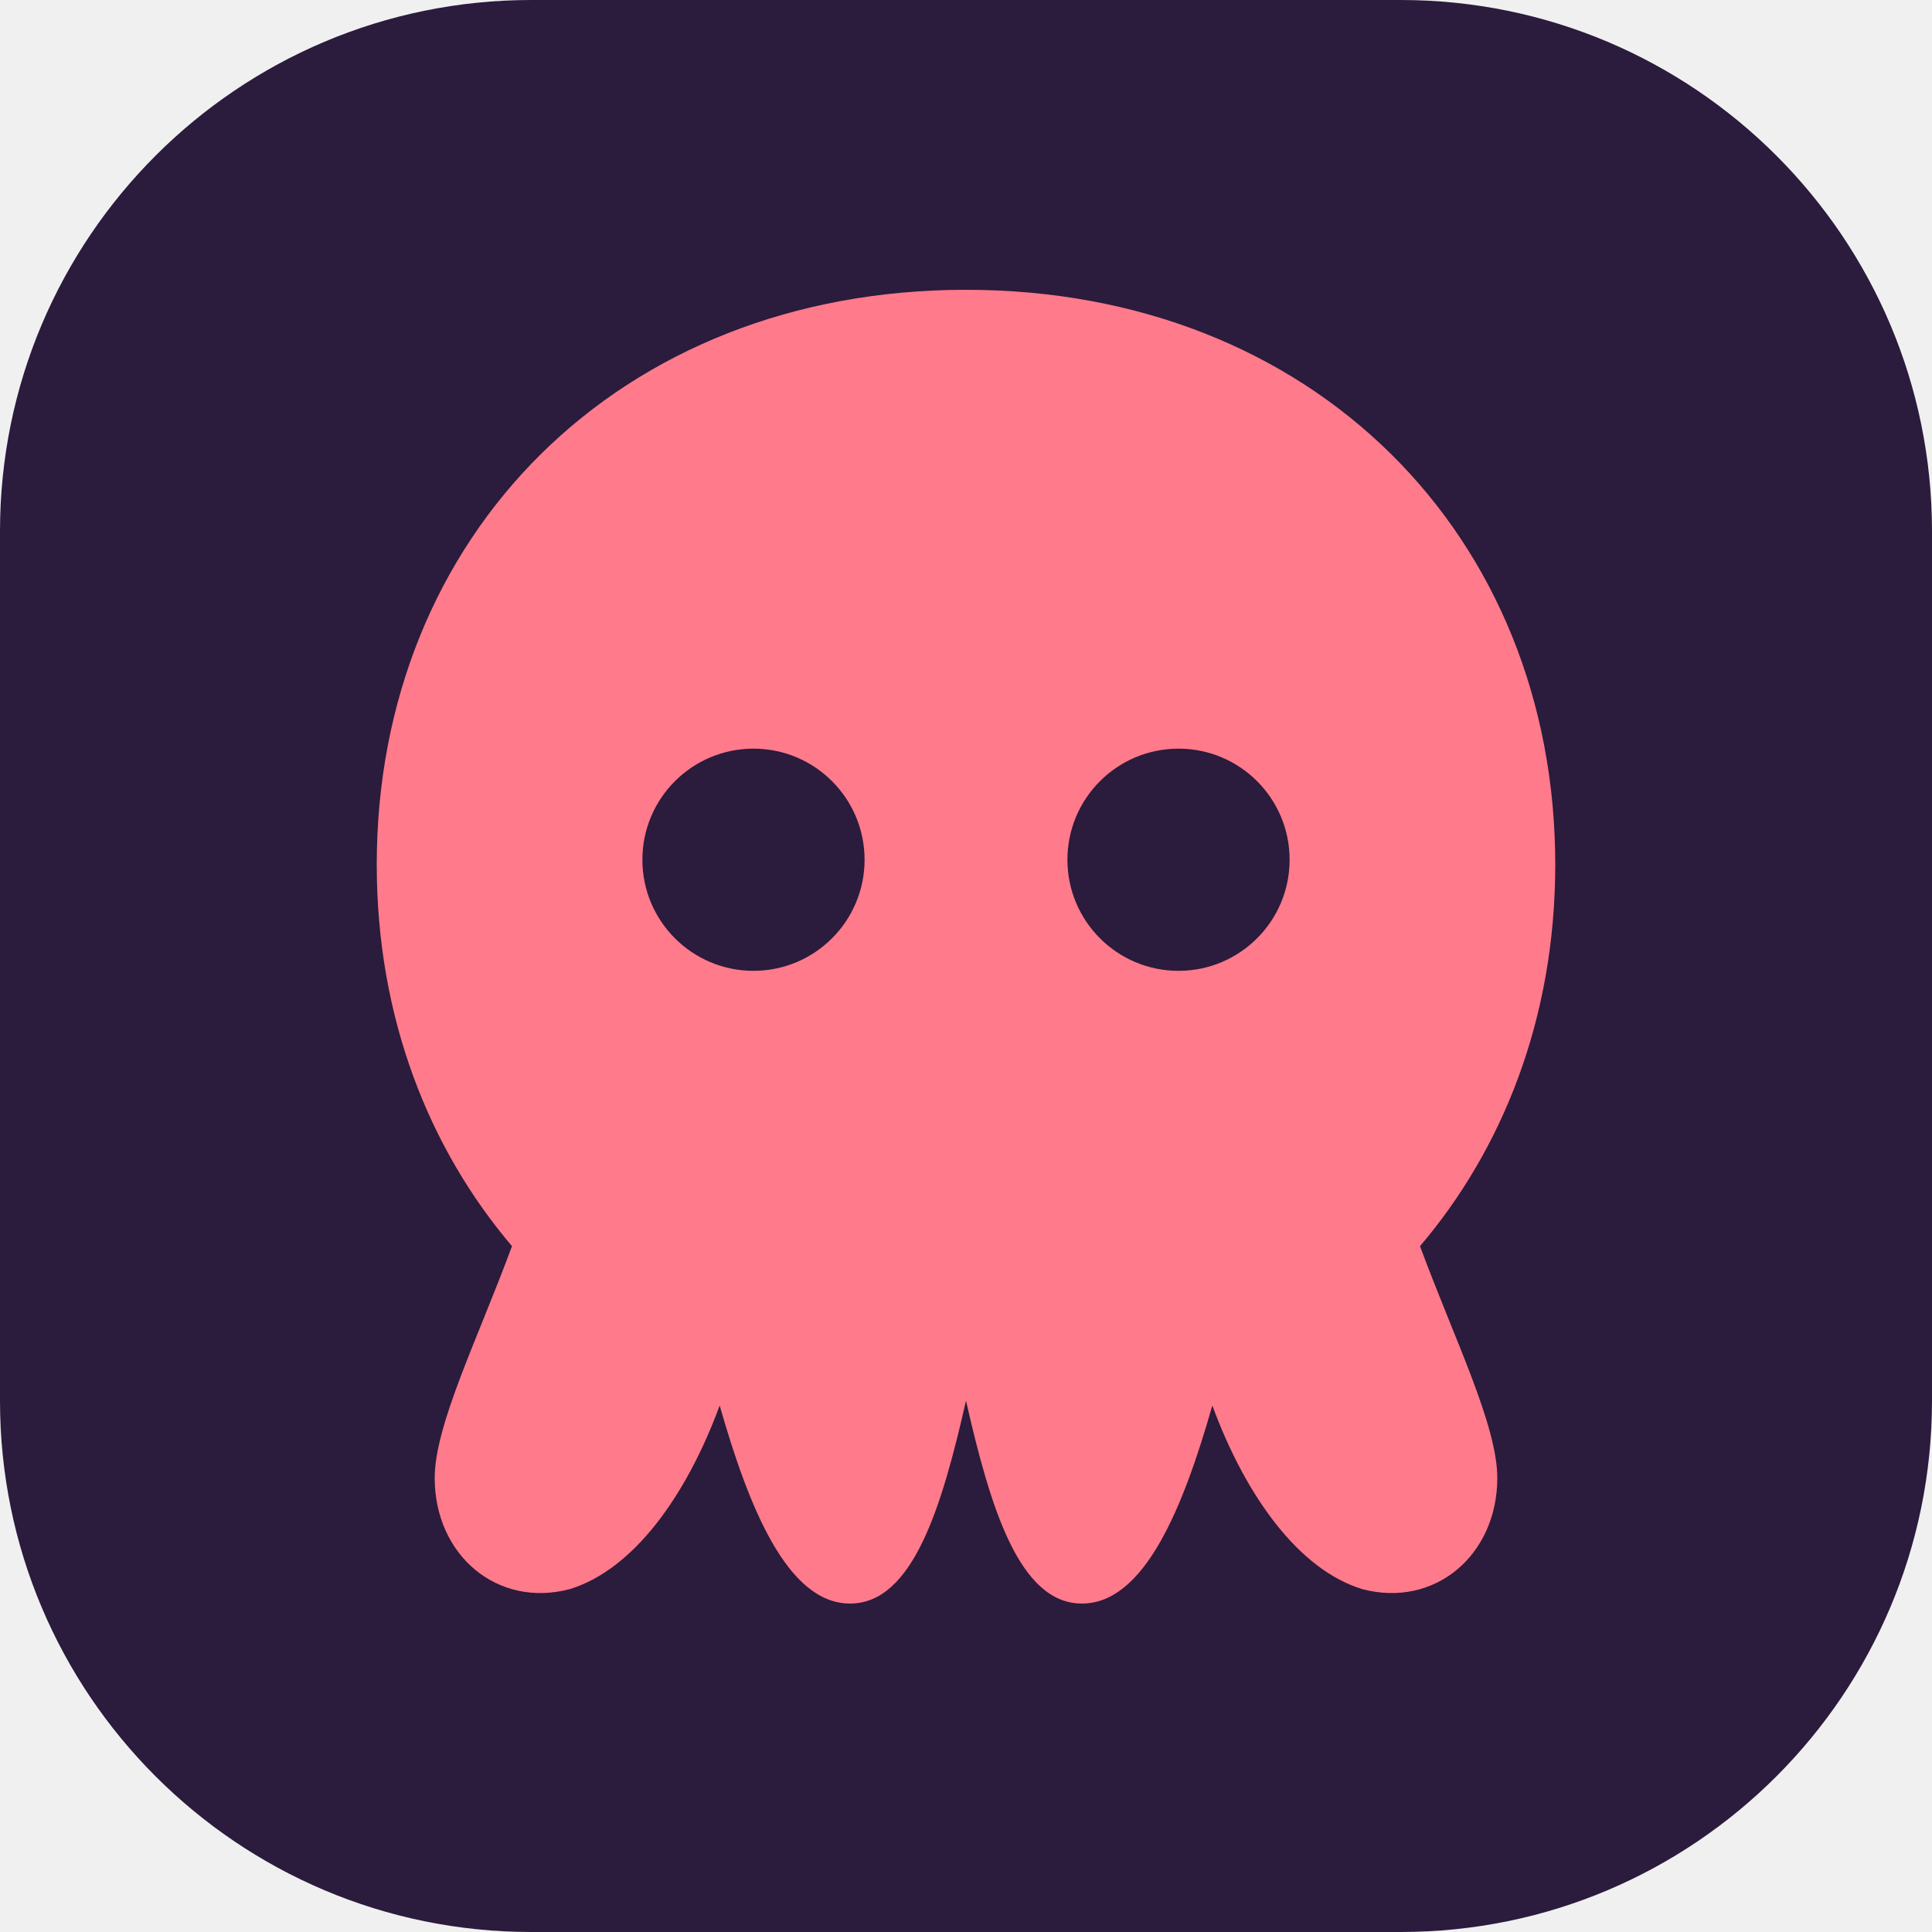
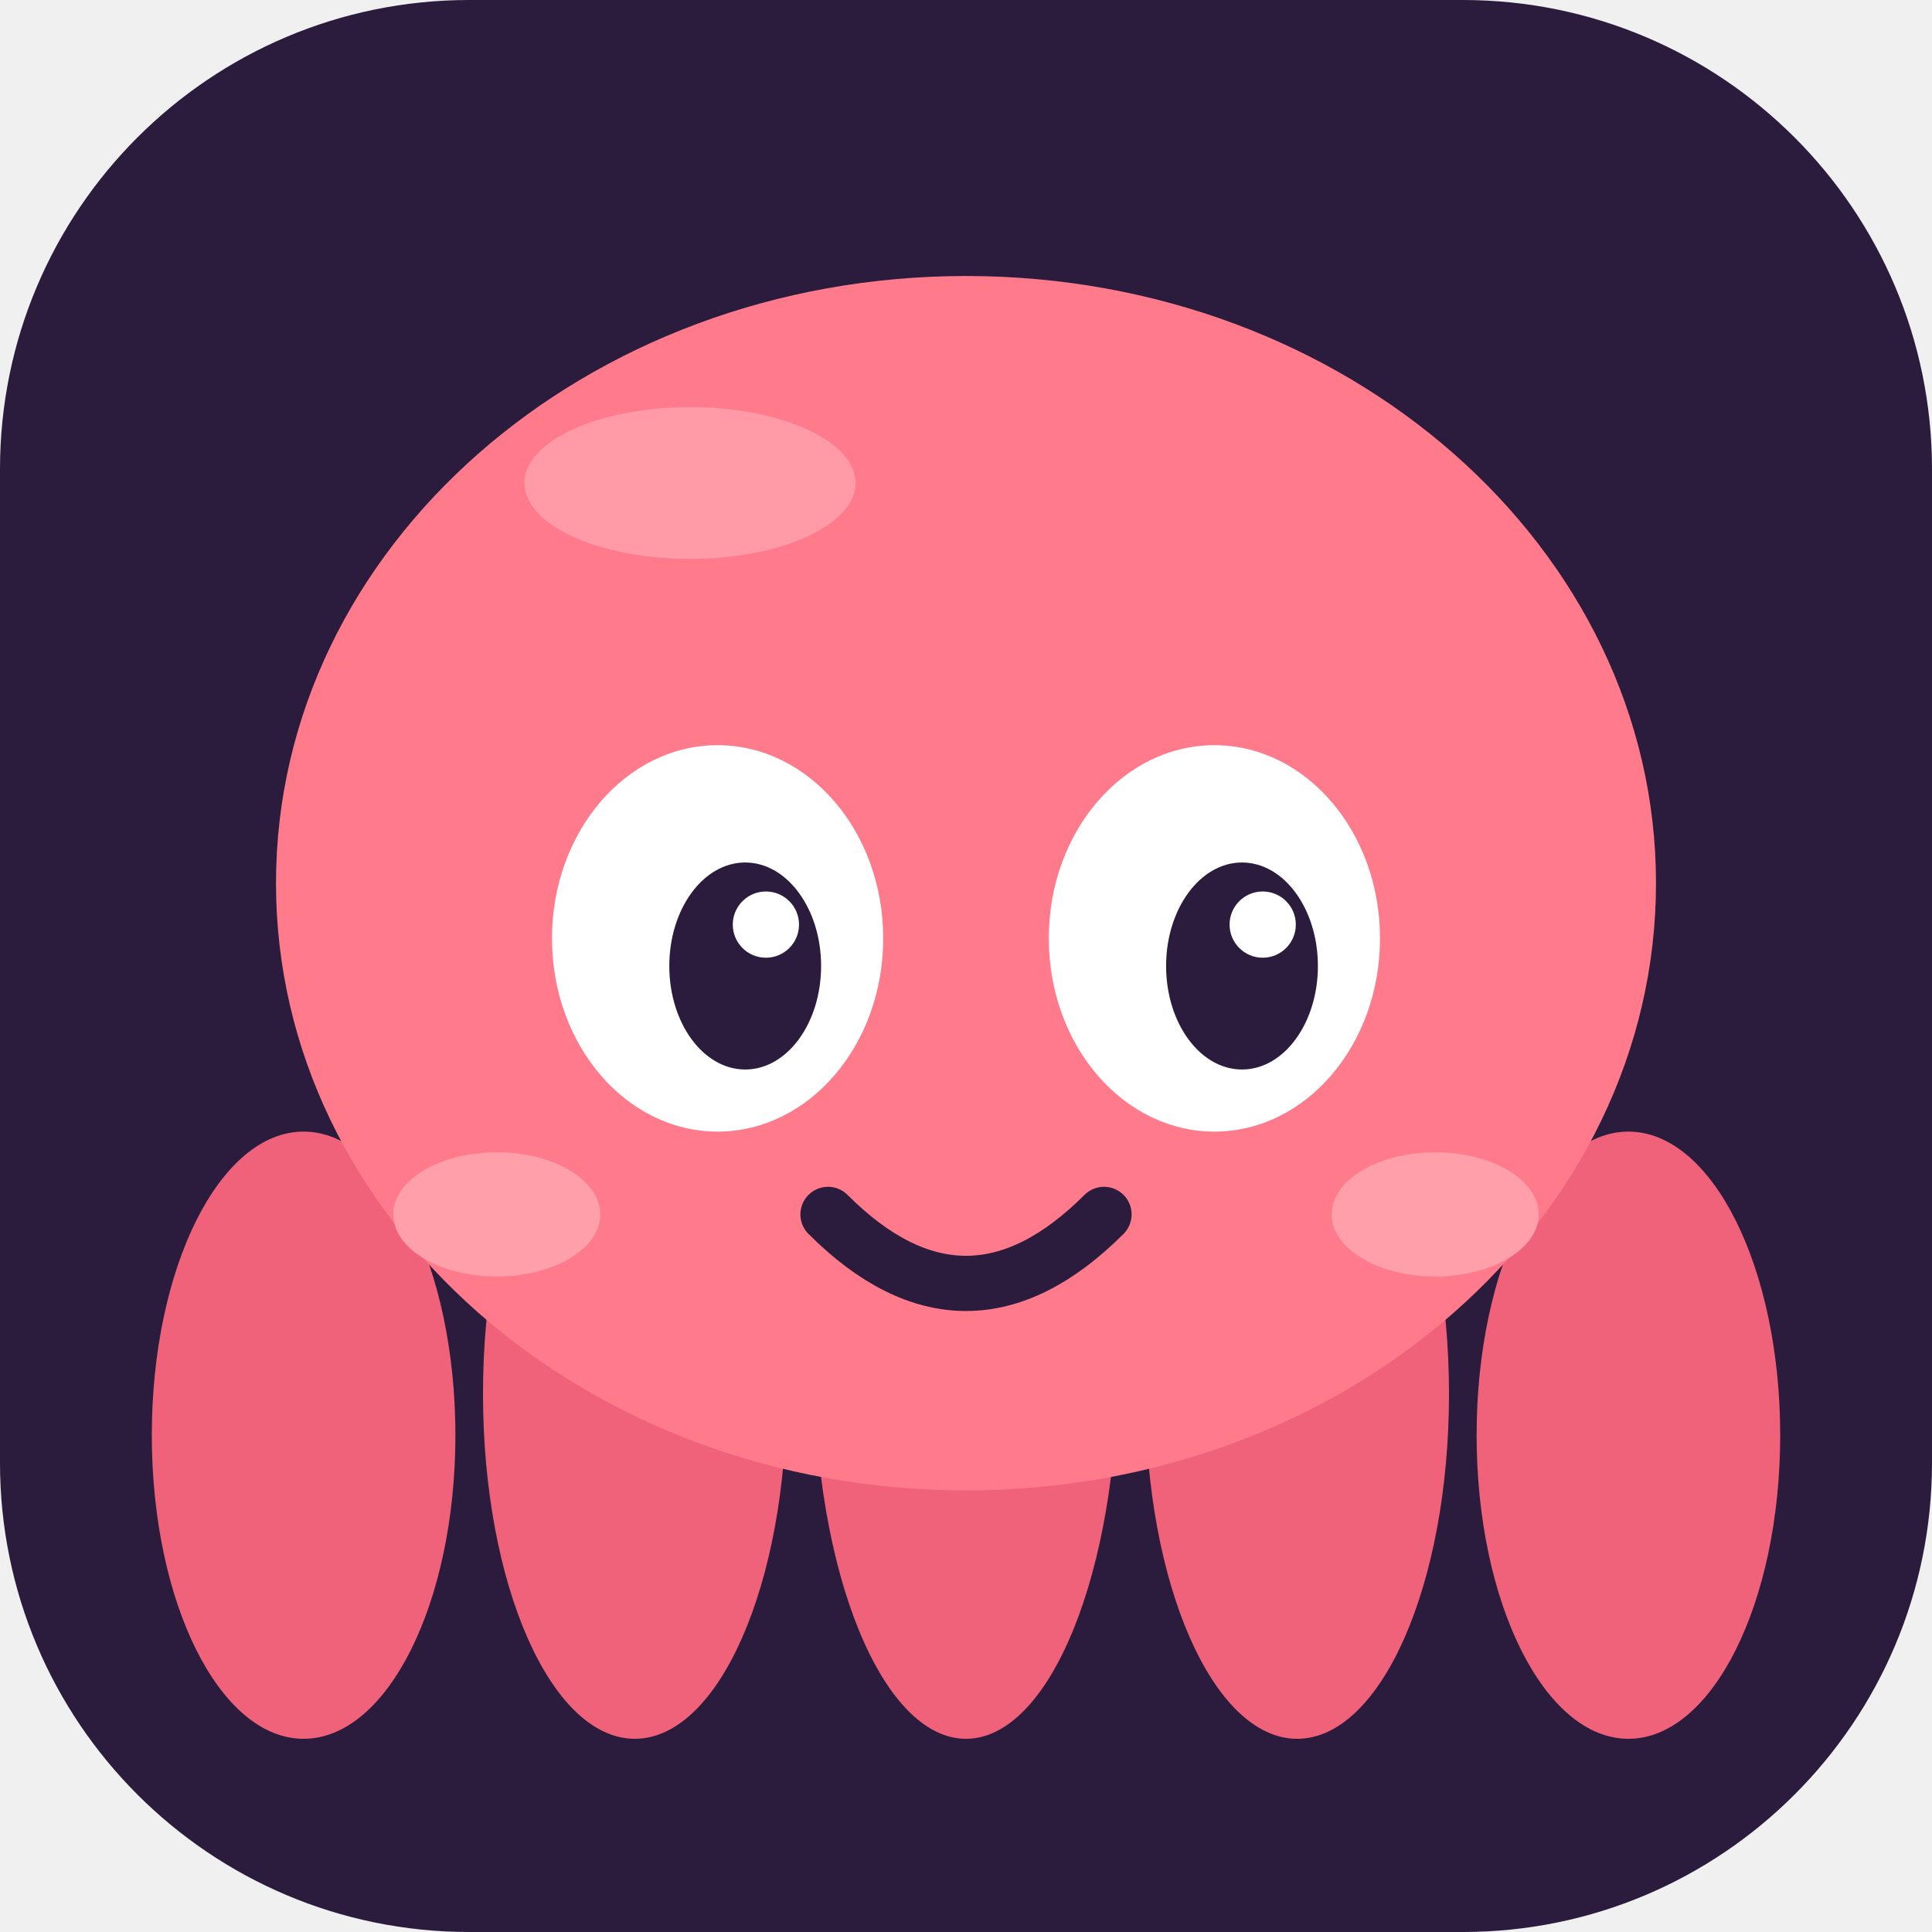
- <svg xmlns="http://www.w3.org/2000/svg" viewBox="0 0 40 40" fill="none">
-   <rect width="40" height="40" rx="11" fill="#2B1B3D" />
-   <path d="M20 6C12.8 6 7.8 11.1 7.8 17.9c0 3.2 1.1 5.9 2.8 7.9-.7 1.9-1.6 3.7-1.6 4.8 0 1.6 1.3 2.7 2.8 2.3 1.3-.4 2.4-1.9 3.1-3.8.6 2.1 1.4 4.1 2.7 4.1s1.9-2 2.4-4.2c.5 2.2 1.1 4.2 2.4 4.2s2.1-2 2.7-4.1c.7 1.9 1.8 3.4 3.1 3.8 1.5.4 2.8-.7 2.8-2.3 0-1.1-.9-2.9-1.6-4.8 1.7-2 2.8-4.7 2.8-7.9C32.2 11.1 27.2 6 20 6Z" fill="#FF7A8A" />
-   <circle cx="15.6" cy="17.8" r="2.3" fill="#2B1B3D" />
-   <circle cx="24.4" cy="17.8" r="2.3" fill="#2B1B3D" />
+ <svg xmlns="http://www.w3.org/2000/svg" viewBox="0 0 140 140" fill="none">
+   <rect width="140" height="140" rx="34" fill="#2B1B3D" />
+   <g transform="translate(8 14)">
+     <ellipse cx="14" cy="90" rx="11" ry="22" fill="#F0627A" />
+     <ellipse cx="38" cy="87" rx="11" ry="25" fill="#F0627A" />
+     <ellipse cx="62" cy="85" rx="11" ry="27" fill="#F0627A" />
+     <ellipse cx="86" cy="87" rx="11" ry="25" fill="#F0627A" />
+     <ellipse cx="110" cy="90" rx="11" ry="22" fill="#F0627A" />
+     <ellipse cx="62" cy="50" rx="50" ry="44" fill="#FF7A8A" />
+     <ellipse cx="42" cy="21" rx="12" ry="5.5" fill="#FF9AA6" />
+     <ellipse cx="44" cy="54" rx="12" ry="14" fill="#FFFFFF" />
+     <ellipse cx="80" cy="54" rx="12" ry="14" fill="#FFFFFF" />
+     <ellipse cx="46" cy="56" rx="5.5" ry="7.5" fill="#2B1B3D" />
+     <circle cx="47.5" cy="53" r="2.4" fill="#FFFFFF" />
+     <ellipse cx="82" cy="56" rx="5.5" ry="7.5" fill="#2B1B3D" />
+     <circle cx="83.5" cy="53" r="2.4" fill="#FFFFFF" />
+     <ellipse cx="28" cy="74" rx="7.5" ry="4.5" fill="#FF9FAA" />
+     <ellipse cx="96" cy="74" rx="7.5" ry="4.5" fill="#FF9FAA" />
+     <path d="M52 74 Q62 84 72 74" fill="none" stroke="#2B1B3D" stroke-width="4" stroke-linecap="round" />
+   </g>
</svg>
